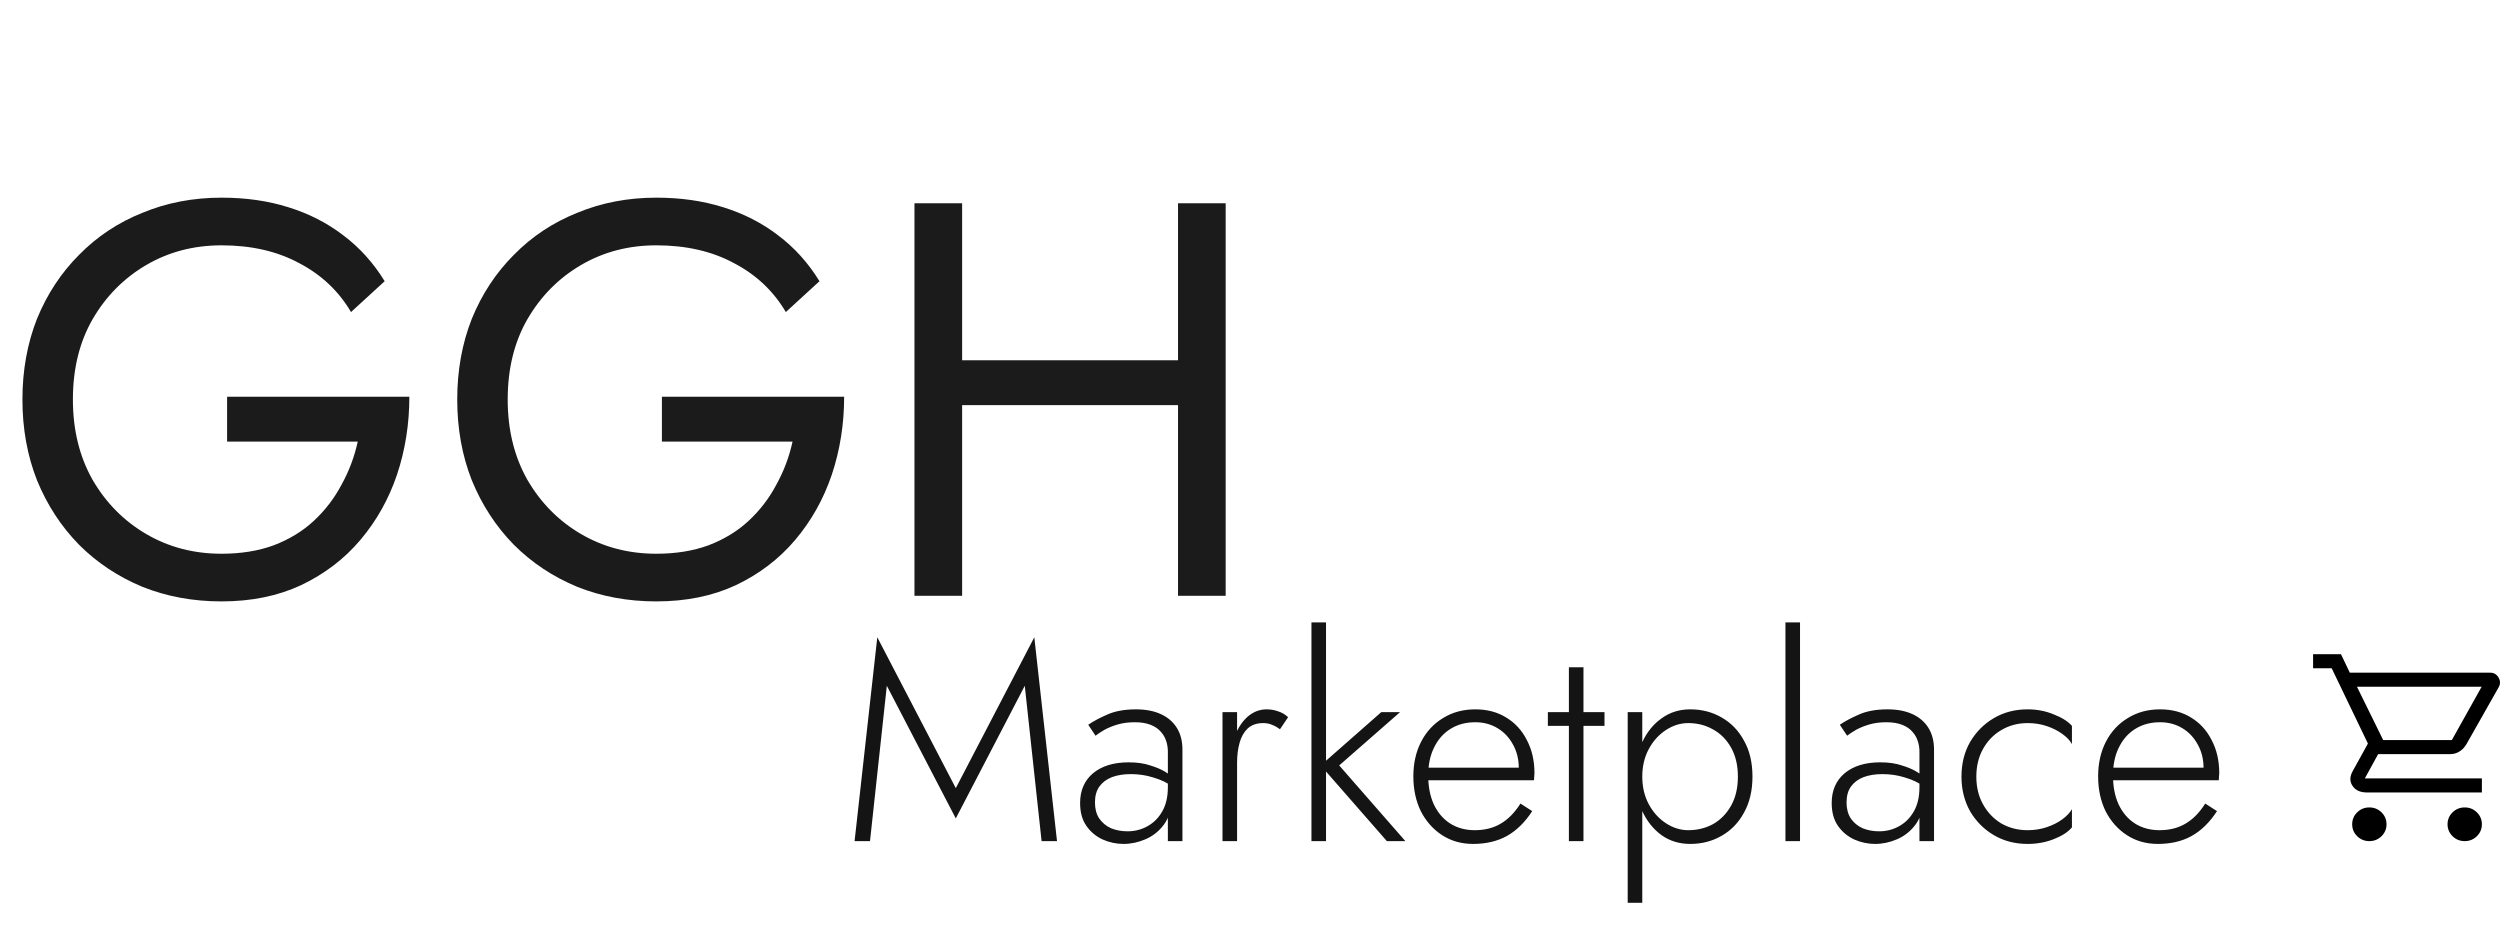
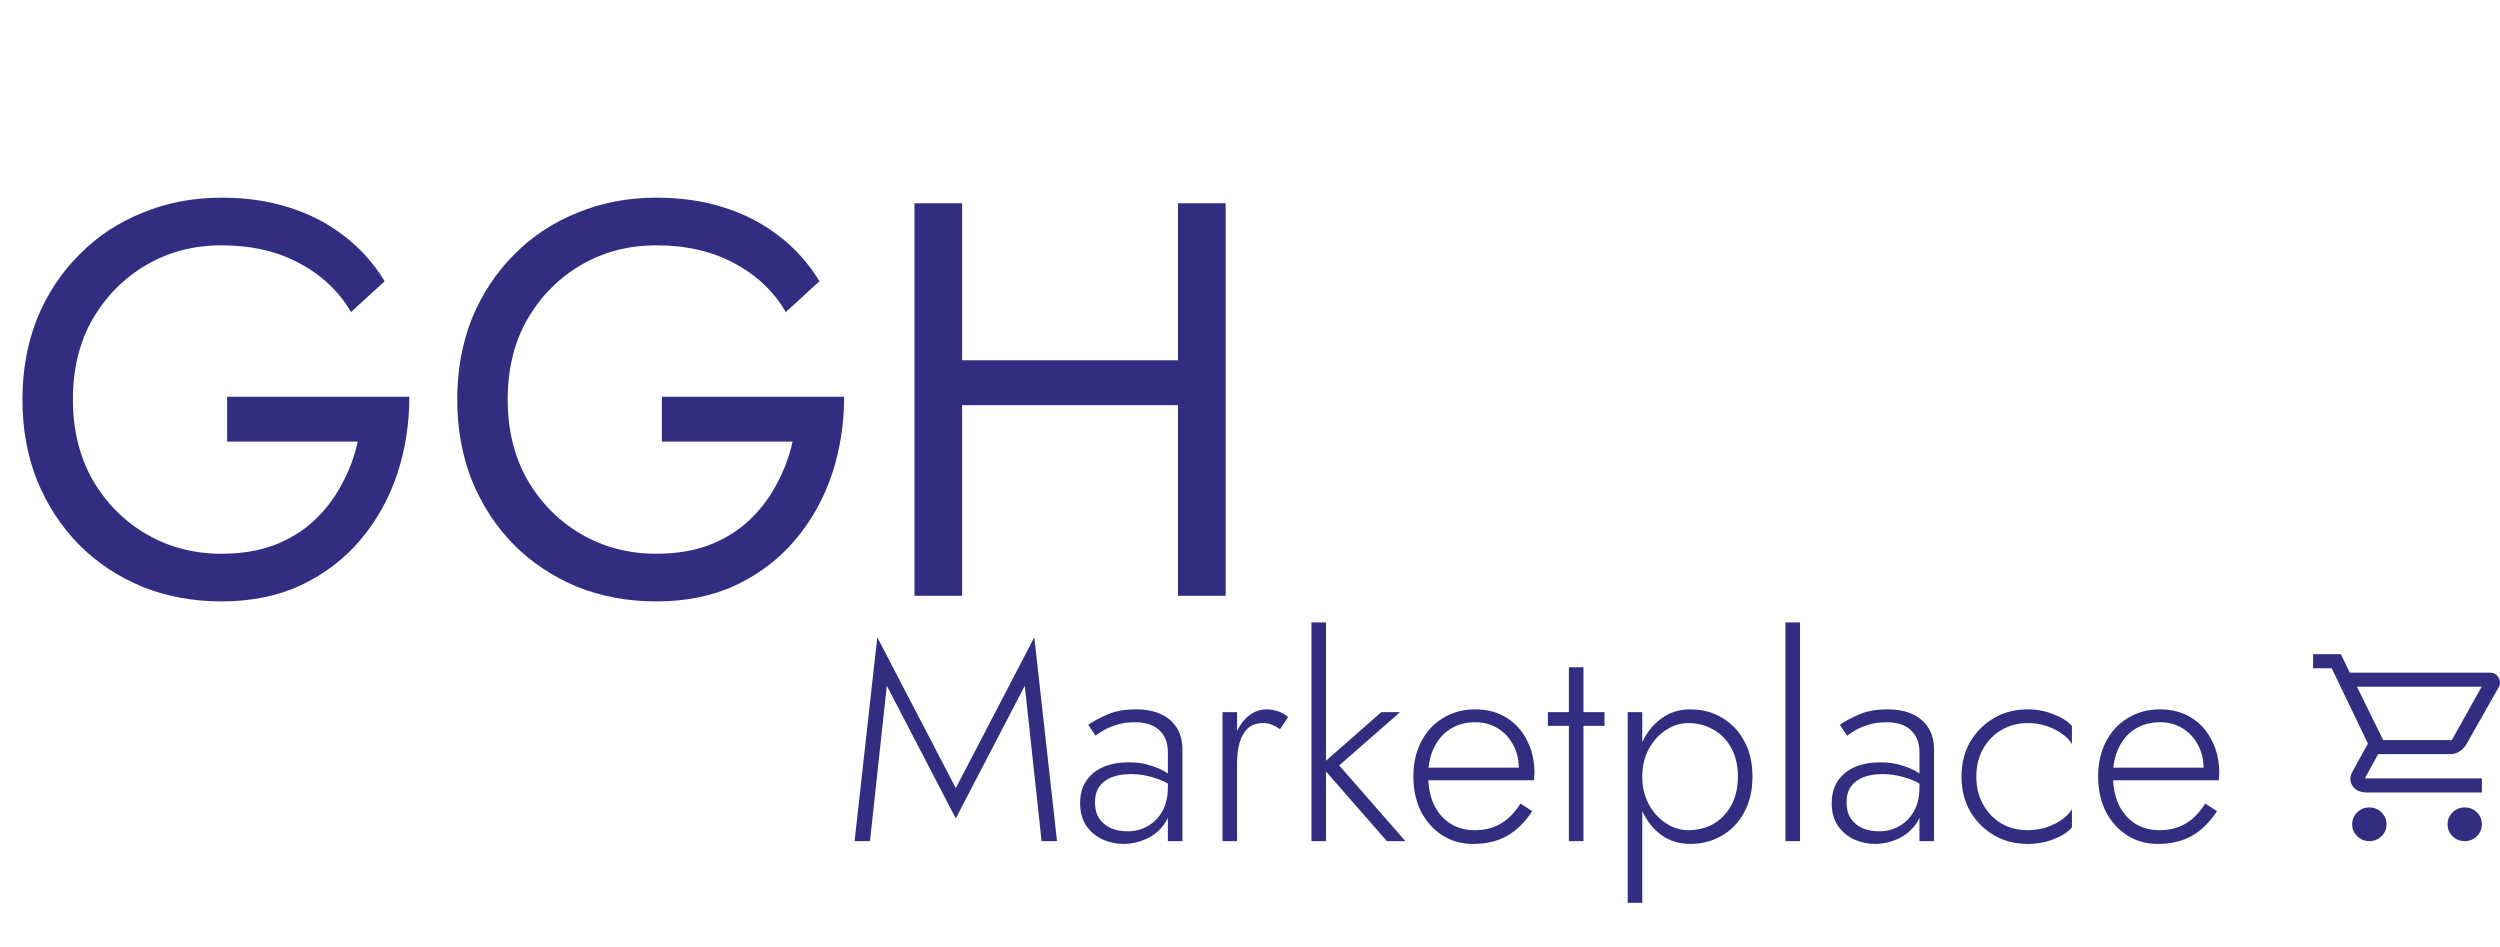
<svg xmlns="http://www.w3.org/2000/svg" width="214" height="81" viewBox="0 0 214 81" fill="none">
-   <path d="M19.44 37.8H30.624C30.336 39.112 29.872 40.344 29.232 41.496C28.624 42.648 27.84 43.672 26.88 44.568C25.92 45.464 24.768 46.168 23.424 46.68C22.112 47.16 20.624 47.4 18.96 47.4C16.592 47.4 14.448 46.84 12.528 45.72C10.608 44.6 9.072 43.048 7.92 41.064C6.8 39.08 6.24 36.792 6.24 34.2C6.24 31.576 6.8 29.288 7.92 27.336C9.072 25.352 10.608 23.8 12.528 22.68C14.448 21.56 16.592 21 18.96 21C21.52 21 23.744 21.512 25.632 22.536C27.52 23.528 28.992 24.92 30.048 26.712L32.928 24.072C31.968 22.504 30.784 21.192 29.376 20.136C28 19.08 26.432 18.28 24.672 17.736C22.944 17.192 21.04 16.92 18.96 16.92C16.528 16.92 14.272 17.352 12.192 18.216C10.112 19.048 8.304 20.248 6.768 21.816C5.232 23.352 4.032 25.176 3.168 27.288C2.336 29.4 1.92 31.704 1.92 34.2C1.92 36.696 2.336 39 3.168 41.112C4.032 43.224 5.232 45.064 6.768 46.632C8.304 48.168 10.112 49.368 12.192 50.232C14.272 51.064 16.528 51.48 18.96 51.48C21.52 51.48 23.792 51.016 25.776 50.088C27.792 49.128 29.488 47.832 30.864 46.2C32.24 44.568 33.28 42.712 33.984 40.632C34.688 38.52 35.04 36.296 35.04 33.96H19.44V37.8ZM56.659 37.8H67.843C67.555 39.112 67.091 40.344 66.451 41.496C65.843 42.648 65.059 43.672 64.099 44.568C63.139 45.464 61.987 46.168 60.643 46.68C59.331 47.16 57.843 47.4 56.179 47.4C53.811 47.4 51.667 46.84 49.747 45.72C47.827 44.6 46.291 43.048 45.139 41.064C44.019 39.08 43.459 36.792 43.459 34.2C43.459 31.576 44.019 29.288 45.139 27.336C46.291 25.352 47.827 23.8 49.747 22.68C51.667 21.56 53.811 21 56.179 21C58.739 21 60.963 21.512 62.851 22.536C64.739 23.528 66.211 24.92 67.267 26.712L70.147 24.072C69.187 22.504 68.003 21.192 66.595 20.136C65.219 19.08 63.651 18.28 61.891 17.736C60.163 17.192 58.259 16.92 56.179 16.92C53.747 16.92 51.491 17.352 49.411 18.216C47.331 19.048 45.523 20.248 43.987 21.816C42.451 23.352 41.251 25.176 40.387 27.288C39.555 29.4 39.139 31.704 39.139 34.2C39.139 36.696 39.555 39 40.387 41.112C41.251 43.224 42.451 45.064 43.987 46.632C45.523 48.168 47.331 49.368 49.411 50.232C51.491 51.064 53.747 51.48 56.179 51.48C58.739 51.48 61.011 51.016 62.995 50.088C65.011 49.128 66.707 47.832 68.083 46.2C69.459 44.568 70.499 42.712 71.203 40.632C71.907 38.52 72.259 36.296 72.259 33.96H56.659V37.8ZM80.534 34.68H103.574V30.84H80.534V34.68ZM100.838 17.4V51H104.918V17.4H100.838ZM78.278 17.4V51H82.358V17.4H78.278Z" fill="#1B1B1B" />
-   <path d="M75.912 58.704L81.816 70.056L87.72 58.704L89.16 72H90.48L88.536 54.552L81.816 67.464L75.096 54.552L73.152 72H74.472L75.912 58.704ZM93.729 68.688C93.729 68.128 93.857 67.672 94.113 67.32C94.369 66.968 94.721 66.704 95.169 66.528C95.633 66.352 96.177 66.264 96.801 66.264C97.473 66.264 98.113 66.36 98.721 66.552C99.345 66.728 99.929 67.008 100.473 67.392V66.6C100.329 66.456 100.089 66.28 99.753 66.072C99.417 65.864 98.985 65.68 98.457 65.52C97.945 65.344 97.329 65.256 96.609 65.256C95.329 65.256 94.313 65.568 93.561 66.192C92.825 66.816 92.457 67.664 92.457 68.736C92.457 69.52 92.633 70.168 92.985 70.68C93.337 71.192 93.801 71.584 94.377 71.856C94.953 72.112 95.553 72.24 96.177 72.24C96.817 72.24 97.449 72.104 98.073 71.832C98.697 71.56 99.217 71.144 99.633 70.584C100.049 70.024 100.257 69.312 100.257 68.448L99.969 67.392C99.969 68.208 99.809 68.896 99.489 69.456C99.169 70.016 98.745 70.44 98.217 70.728C97.705 71.016 97.137 71.16 96.513 71.16C96.001 71.16 95.529 71.072 95.097 70.896C94.681 70.704 94.345 70.424 94.089 70.056C93.849 69.688 93.729 69.232 93.729 68.688ZM93.777 62.976C93.985 62.816 94.241 62.648 94.545 62.472C94.865 62.296 95.241 62.144 95.673 62.016C96.105 61.888 96.593 61.824 97.137 61.824C97.665 61.824 98.113 61.896 98.481 62.04C98.849 62.184 99.137 62.376 99.345 62.616C99.569 62.856 99.729 63.128 99.825 63.432C99.921 63.72 99.969 64.024 99.969 64.344V72H101.217V64.176C101.217 63.44 101.057 62.816 100.737 62.304C100.417 61.792 99.961 61.4 99.369 61.128C98.777 60.856 98.065 60.72 97.233 60.72C96.257 60.72 95.433 60.872 94.761 61.176C94.105 61.464 93.569 61.752 93.153 62.04L93.777 62.976ZM105.894 60.96H104.646V72H105.894V60.96ZM109.566 62.424L110.262 61.392C110.006 61.152 109.718 60.984 109.398 60.888C109.094 60.776 108.766 60.72 108.414 60.72C107.838 60.72 107.31 60.92 106.83 61.32C106.366 61.72 105.998 62.264 105.726 62.952C105.454 63.624 105.318 64.4 105.318 65.28H105.894C105.894 64.656 105.966 64.088 106.11 63.576C106.254 63.064 106.486 62.656 106.806 62.352C107.142 62.048 107.582 61.896 108.126 61.896C108.414 61.896 108.662 61.944 108.87 62.04C109.094 62.12 109.326 62.248 109.566 62.424ZM112.26 53.28V72H113.508V53.28H112.26ZM118.236 60.96L113.052 65.52L118.716 72H120.3L114.636 65.52L119.844 60.96H118.236ZM126.095 72.24C127.199 72.24 128.159 72.016 128.975 71.568C129.807 71.104 130.535 70.392 131.159 69.432L130.151 68.784C129.655 69.568 129.087 70.144 128.447 70.512C127.823 70.88 127.087 71.064 126.239 71.064C125.439 71.064 124.735 70.872 124.127 70.488C123.535 70.104 123.071 69.56 122.735 68.856C122.415 68.152 122.255 67.328 122.255 66.384C122.255 65.456 122.423 64.656 122.759 63.984C123.095 63.296 123.559 62.768 124.151 62.4C124.759 62.016 125.471 61.824 126.287 61.824C126.991 61.824 127.623 61.992 128.183 62.328C128.743 62.664 129.183 63.128 129.503 63.72C129.839 64.312 130.007 64.984 130.007 65.736C130.007 65.864 129.983 66 129.935 66.144C129.903 66.272 129.871 66.376 129.839 66.456L130.367 65.712H121.775V66.792H131.303C131.319 66.712 131.327 66.616 131.327 66.504C131.343 66.392 131.351 66.288 131.351 66.192C131.351 65.12 131.135 64.176 130.703 63.36C130.287 62.528 129.695 61.88 128.927 61.416C128.175 60.952 127.295 60.72 126.287 60.72C125.247 60.72 124.327 60.968 123.527 61.464C122.727 61.944 122.103 62.616 121.655 63.48C121.207 64.344 120.983 65.336 120.983 66.456C120.983 67.576 121.199 68.576 121.631 69.456C122.079 70.32 122.687 71 123.455 71.496C124.223 71.992 125.103 72.24 126.095 72.24ZM132.497 60.96V62.136H137.345V60.96H132.497ZM134.297 57.12V72H135.545V57.12H134.297ZM140.579 77.28V60.96H139.331V77.28H140.579ZM150.011 66.48C150.011 65.28 149.771 64.256 149.291 63.408C148.827 62.544 148.187 61.88 147.371 61.416C146.571 60.952 145.675 60.72 144.683 60.72C143.755 60.72 142.939 60.976 142.235 61.488C141.531 61.984 140.979 62.664 140.579 63.528C140.195 64.392 140.003 65.376 140.003 66.48C140.003 67.568 140.195 68.552 140.579 69.432C140.979 70.296 141.531 70.984 142.235 71.496C142.939 71.992 143.755 72.24 144.683 72.24C145.675 72.24 146.571 72.008 147.371 71.544C148.187 71.08 148.827 70.416 149.291 69.552C149.771 68.688 150.011 67.664 150.011 66.48ZM148.763 66.48C148.763 67.44 148.571 68.264 148.187 68.952C147.803 69.64 147.291 70.168 146.651 70.536C146.011 70.888 145.299 71.064 144.515 71.064C143.843 71.064 143.203 70.864 142.595 70.464C141.987 70.064 141.499 69.52 141.131 68.832C140.763 68.144 140.579 67.36 140.579 66.48C140.579 65.6 140.763 64.816 141.131 64.128C141.499 63.44 141.987 62.896 142.595 62.496C143.203 62.096 143.843 61.896 144.515 61.896C145.299 61.896 146.011 62.08 146.651 62.448C147.291 62.8 147.803 63.32 148.187 64.008C148.571 64.696 148.763 65.52 148.763 66.48ZM152.834 53.28V72H154.082V53.28H152.834ZM158.065 68.688C158.065 68.128 158.193 67.672 158.449 67.32C158.705 66.968 159.057 66.704 159.505 66.528C159.969 66.352 160.513 66.264 161.137 66.264C161.809 66.264 162.449 66.36 163.057 66.552C163.681 66.728 164.265 67.008 164.809 67.392V66.6C164.665 66.456 164.425 66.28 164.089 66.072C163.753 65.864 163.321 65.68 162.793 65.52C162.281 65.344 161.665 65.256 160.945 65.256C159.665 65.256 158.649 65.568 157.897 66.192C157.161 66.816 156.793 67.664 156.793 68.736C156.793 69.52 156.969 70.168 157.321 70.68C157.673 71.192 158.137 71.584 158.713 71.856C159.289 72.112 159.889 72.24 160.513 72.24C161.153 72.24 161.785 72.104 162.409 71.832C163.033 71.56 163.553 71.144 163.969 70.584C164.385 70.024 164.593 69.312 164.593 68.448L164.305 67.392C164.305 68.208 164.145 68.896 163.825 69.456C163.505 70.016 163.081 70.44 162.553 70.728C162.041 71.016 161.473 71.16 160.849 71.16C160.337 71.16 159.865 71.072 159.433 70.896C159.017 70.704 158.681 70.424 158.425 70.056C158.185 69.688 158.065 69.232 158.065 68.688ZM158.113 62.976C158.321 62.816 158.577 62.648 158.881 62.472C159.201 62.296 159.577 62.144 160.009 62.016C160.441 61.888 160.929 61.824 161.473 61.824C162.001 61.824 162.449 61.896 162.817 62.04C163.185 62.184 163.473 62.376 163.681 62.616C163.905 62.856 164.065 63.128 164.161 63.432C164.257 63.72 164.305 64.024 164.305 64.344V72H165.553V64.176C165.553 63.44 165.393 62.816 165.073 62.304C164.753 61.792 164.297 61.4 163.705 61.128C163.113 60.856 162.401 60.72 161.569 60.72C160.593 60.72 159.769 60.872 159.097 61.176C158.441 61.464 157.905 61.752 157.489 62.04L158.113 62.976ZM169.174 66.48C169.174 65.584 169.366 64.792 169.75 64.104C170.134 63.416 170.654 62.88 171.31 62.496C171.982 62.096 172.734 61.896 173.566 61.896C174.158 61.896 174.71 61.984 175.222 62.16C175.734 62.336 176.174 62.56 176.542 62.832C176.926 63.104 177.198 63.392 177.358 63.696V62.136C177.022 61.752 176.502 61.424 175.798 61.152C175.11 60.864 174.366 60.72 173.566 60.72C172.494 60.72 171.534 60.968 170.686 61.464C169.838 61.96 169.158 62.64 168.646 63.504C168.15 64.368 167.902 65.36 167.902 66.48C167.902 67.584 168.15 68.576 168.646 69.456C169.158 70.32 169.838 71 170.686 71.496C171.534 71.992 172.494 72.24 173.566 72.24C174.366 72.24 175.11 72.104 175.798 71.832C176.502 71.56 177.022 71.224 177.358 70.824V69.264C177.198 69.552 176.926 69.84 176.542 70.128C176.174 70.4 175.734 70.624 175.222 70.8C174.71 70.976 174.158 71.064 173.566 71.064C172.734 71.064 171.982 70.872 171.31 70.488C170.654 70.088 170.134 69.544 169.75 68.856C169.366 68.168 169.174 67.376 169.174 66.48ZM184.712 72.24C185.816 72.24 186.776 72.016 187.592 71.568C188.424 71.104 189.152 70.392 189.776 69.432L188.768 68.784C188.272 69.568 187.704 70.144 187.064 70.512C186.44 70.88 185.704 71.064 184.856 71.064C184.056 71.064 183.352 70.872 182.744 70.488C182.152 70.104 181.688 69.56 181.352 68.856C181.032 68.152 180.872 67.328 180.872 66.384C180.872 65.456 181.04 64.656 181.376 63.984C181.712 63.296 182.176 62.768 182.768 62.4C183.376 62.016 184.088 61.824 184.904 61.824C185.608 61.824 186.24 61.992 186.8 62.328C187.36 62.664 187.8 63.128 188.12 63.72C188.456 64.312 188.624 64.984 188.624 65.736C188.624 65.864 188.6 66 188.552 66.144C188.52 66.272 188.488 66.376 188.456 66.456L188.984 65.712H180.392V66.792H189.92C189.936 66.712 189.944 66.616 189.944 66.504C189.96 66.392 189.968 66.288 189.968 66.192C189.968 65.12 189.752 64.176 189.32 63.36C188.904 62.528 188.312 61.88 187.544 61.416C186.792 60.952 185.912 60.72 184.904 60.72C183.864 60.72 182.944 60.968 182.144 61.464C181.344 61.944 180.72 62.616 180.272 63.48C179.824 64.344 179.6 65.336 179.6 66.456C179.6 67.576 179.816 68.576 180.248 69.456C180.696 70.32 181.304 71 182.072 71.496C182.84 71.992 183.72 72.24 184.712 72.24Z" fill="#141414" />
-   <path d="M202.816 72C202.408 72 202.061 71.86 201.776 71.579C201.49 71.299 201.347 70.959 201.347 70.558C201.347 70.158 201.49 69.817 201.776 69.537C202.061 69.257 202.408 69.116 202.816 69.116C203.224 69.116 203.571 69.257 203.857 69.537C204.143 69.817 204.286 70.158 204.286 70.558C204.286 70.959 204.143 71.299 203.857 71.579C203.571 71.86 203.224 72 202.816 72V72ZM210.98 72C210.571 72 210.224 71.86 209.939 71.579C209.653 71.299 209.51 70.959 209.51 70.558C209.51 70.158 209.653 69.817 209.939 69.537C210.224 69.257 210.571 69.116 210.98 69.116C211.388 69.116 211.735 69.257 212.02 69.537C212.306 69.817 212.449 70.158 212.449 70.558C212.449 70.959 212.306 71.299 212.02 71.579C211.735 71.86 211.388 72 210.98 72ZM201.755 58.783L204 63.349H209.878L212.429 58.783H201.755ZM201.143 57.582H213.163C213.476 57.582 213.714 57.722 213.878 58.002C214.041 58.283 214.041 58.563 213.878 58.844L211.122 63.71C210.973 63.963 210.779 64.167 210.541 64.32C210.303 64.474 210.041 64.551 209.755 64.551H203.571L202.429 66.633H212.449V67.835H202.612C202.041 67.835 201.629 67.648 201.378 67.274C201.126 66.9 201.129 66.48 201.388 66.013L202.694 63.65L199.592 57.202H198V56H200.388L201.143 57.582ZM204 63.349H209.878H204Z" fill="black" />
+   <path d="M19.44 37.8H30.624C30.336 39.112 29.872 40.344 29.232 41.496C28.624 42.648 27.84 43.672 26.88 44.568C25.92 45.464 24.768 46.168 23.424 46.68C22.112 47.16 20.624 47.4 18.96 47.4C16.592 47.4 14.448 46.84 12.528 45.72C10.608 44.6 9.072 43.048 7.92 41.064C6.8 39.08 6.24 36.792 6.24 34.2C6.24 31.576 6.8 29.288 7.92 27.336C9.072 25.352 10.608 23.8 12.528 22.68C14.448 21.56 16.592 21 18.96 21C21.52 21 23.744 21.512 25.632 22.536C27.52 23.528 28.992 24.92 30.048 26.712L32.928 24.072C31.968 22.504 30.784 21.192 29.376 20.136C28 19.08 26.432 18.28 24.672 17.736C22.944 17.192 21.04 16.92 18.96 16.92C16.528 16.92 14.272 17.352 12.192 18.216C10.112 19.048 8.304 20.248 6.768 21.816C5.232 23.352 4.032 25.176 3.168 27.288C2.336 29.4 1.92 31.704 1.92 34.2C1.92 36.696 2.336 39 3.168 41.112C4.032 43.224 5.232 45.064 6.768 46.632C8.304 48.168 10.112 49.368 12.192 50.232C14.272 51.064 16.528 51.48 18.96 51.48C21.52 51.48 23.792 51.016 25.776 50.088C27.792 49.128 29.488 47.832 30.864 46.2C32.24 44.568 33.28 42.712 33.984 40.632C34.688 38.52 35.04 36.296 35.04 33.96H19.44V37.8ZM56.659 37.8H67.843C67.555 39.112 67.091 40.344 66.451 41.496C65.843 42.648 65.059 43.672 64.099 44.568C63.139 45.464 61.987 46.168 60.643 46.68C59.331 47.16 57.843 47.4 56.179 47.4C53.811 47.4 51.667 46.84 49.747 45.72C47.827 44.6 46.291 43.048 45.139 41.064C44.019 39.08 43.459 36.792 43.459 34.2C43.459 31.576 44.019 29.288 45.139 27.336C46.291 25.352 47.827 23.8 49.747 22.68C51.667 21.56 53.811 21 56.179 21C58.739 21 60.963 21.512 62.851 22.536C64.739 23.528 66.211 24.92 67.267 26.712L70.147 24.072C69.187 22.504 68.003 21.192 66.595 20.136C65.219 19.08 63.651 18.28 61.891 17.736C60.163 17.192 58.259 16.92 56.179 16.92C53.747 16.92 51.491 17.352 49.411 18.216C47.331 19.048 45.523 20.248 43.987 21.816C42.451 23.352 41.251 25.176 40.387 27.288C39.555 29.4 39.139 31.704 39.139 34.2C39.139 36.696 39.555 39 40.387 41.112C41.251 43.224 42.451 45.064 43.987 46.632C45.523 48.168 47.331 49.368 49.411 50.232C51.491 51.064 53.747 51.48 56.179 51.48C58.739 51.48 61.011 51.016 62.995 50.088C65.011 49.128 66.707 47.832 68.083 46.2C69.459 44.568 70.499 42.712 71.203 40.632C71.907 38.52 72.259 36.296 72.259 33.96H56.659V37.8ZM80.534 34.68H103.574V30.84H80.534V34.68ZM100.838 17.4V51H104.918V17.4H100.838ZM78.278 17.4V51H82.358V17.4H78.278Z" fill="#312e81" />
+   <path d="M75.912 58.704L81.816 70.056L87.72 58.704L89.16 72H90.48L88.536 54.552L81.816 67.464L75.096 54.552L73.152 72H74.472L75.912 58.704ZM93.729 68.688C93.729 68.128 93.857 67.672 94.113 67.32C94.369 66.968 94.721 66.704 95.169 66.528C95.633 66.352 96.177 66.264 96.801 66.264C97.473 66.264 98.113 66.36 98.721 66.552C99.345 66.728 99.929 67.008 100.473 67.392V66.6C100.329 66.456 100.089 66.28 99.753 66.072C99.417 65.864 98.985 65.68 98.457 65.52C97.945 65.344 97.329 65.256 96.609 65.256C95.329 65.256 94.313 65.568 93.561 66.192C92.825 66.816 92.457 67.664 92.457 68.736C92.457 69.52 92.633 70.168 92.985 70.68C93.337 71.192 93.801 71.584 94.377 71.856C94.953 72.112 95.553 72.24 96.177 72.24C96.817 72.24 97.449 72.104 98.073 71.832C98.697 71.56 99.217 71.144 99.633 70.584C100.049 70.024 100.257 69.312 100.257 68.448L99.969 67.392C99.969 68.208 99.809 68.896 99.489 69.456C99.169 70.016 98.745 70.44 98.217 70.728C97.705 71.016 97.137 71.16 96.513 71.16C96.001 71.16 95.529 71.072 95.097 70.896C94.681 70.704 94.345 70.424 94.089 70.056C93.849 69.688 93.729 69.232 93.729 68.688ZM93.777 62.976C93.985 62.816 94.241 62.648 94.545 62.472C94.865 62.296 95.241 62.144 95.673 62.016C96.105 61.888 96.593 61.824 97.137 61.824C97.665 61.824 98.113 61.896 98.481 62.04C98.849 62.184 99.137 62.376 99.345 62.616C99.569 62.856 99.729 63.128 99.825 63.432C99.921 63.72 99.969 64.024 99.969 64.344V72H101.217V64.176C101.217 63.44 101.057 62.816 100.737 62.304C100.417 61.792 99.961 61.4 99.369 61.128C98.777 60.856 98.065 60.72 97.233 60.72C96.257 60.72 95.433 60.872 94.761 61.176C94.105 61.464 93.569 61.752 93.153 62.04L93.777 62.976ZM105.894 60.96H104.646V72H105.894V60.96ZM109.566 62.424L110.262 61.392C110.006 61.152 109.718 60.984 109.398 60.888C109.094 60.776 108.766 60.72 108.414 60.72C107.838 60.72 107.31 60.92 106.83 61.32C106.366 61.72 105.998 62.264 105.726 62.952C105.454 63.624 105.318 64.4 105.318 65.28H105.894C105.894 64.656 105.966 64.088 106.11 63.576C106.254 63.064 106.486 62.656 106.806 62.352C107.142 62.048 107.582 61.896 108.126 61.896C108.414 61.896 108.662 61.944 108.87 62.04C109.094 62.12 109.326 62.248 109.566 62.424ZM112.26 53.28V72H113.508V53.28H112.26ZM118.236 60.96L113.052 65.52L118.716 72H120.3L114.636 65.52L119.844 60.96H118.236ZM126.095 72.24C127.199 72.24 128.159 72.016 128.975 71.568C129.807 71.104 130.535 70.392 131.159 69.432L130.151 68.784C129.655 69.568 129.087 70.144 128.447 70.512C127.823 70.88 127.087 71.064 126.239 71.064C125.439 71.064 124.735 70.872 124.127 70.488C123.535 70.104 123.071 69.56 122.735 68.856C122.415 68.152 122.255 67.328 122.255 66.384C122.255 65.456 122.423 64.656 122.759 63.984C123.095 63.296 123.559 62.768 124.151 62.4C124.759 62.016 125.471 61.824 126.287 61.824C126.991 61.824 127.623 61.992 128.183 62.328C128.743 62.664 129.183 63.128 129.503 63.72C129.839 64.312 130.007 64.984 130.007 65.736C130.007 65.864 129.983 66 129.935 66.144C129.903 66.272 129.871 66.376 129.839 66.456L130.367 65.712H121.775V66.792H131.303C131.319 66.712 131.327 66.616 131.327 66.504C131.343 66.392 131.351 66.288 131.351 66.192C131.351 65.12 131.135 64.176 130.703 63.36C130.287 62.528 129.695 61.88 128.927 61.416C128.175 60.952 127.295 60.72 126.287 60.72C125.247 60.72 124.327 60.968 123.527 61.464C122.727 61.944 122.103 62.616 121.655 63.48C121.207 64.344 120.983 65.336 120.983 66.456C120.983 67.576 121.199 68.576 121.631 69.456C122.079 70.32 122.687 71 123.455 71.496C124.223 71.992 125.103 72.24 126.095 72.24ZM132.497 60.96V62.136H137.345V60.96H132.497ZM134.297 57.12V72H135.545V57.12H134.297ZM140.579 77.28V60.96H139.331V77.28H140.579ZM150.011 66.48C150.011 65.28 149.771 64.256 149.291 63.408C148.827 62.544 148.187 61.88 147.371 61.416C146.571 60.952 145.675 60.72 144.683 60.72C143.755 60.72 142.939 60.976 142.235 61.488C141.531 61.984 140.979 62.664 140.579 63.528C140.195 64.392 140.003 65.376 140.003 66.48C140.003 67.568 140.195 68.552 140.579 69.432C140.979 70.296 141.531 70.984 142.235 71.496C142.939 71.992 143.755 72.24 144.683 72.24C145.675 72.24 146.571 72.008 147.371 71.544C148.187 71.08 148.827 70.416 149.291 69.552C149.771 68.688 150.011 67.664 150.011 66.48ZM148.763 66.48C148.763 67.44 148.571 68.264 148.187 68.952C147.803 69.64 147.291 70.168 146.651 70.536C146.011 70.888 145.299 71.064 144.515 71.064C143.843 71.064 143.203 70.864 142.595 70.464C141.987 70.064 141.499 69.52 141.131 68.832C140.763 68.144 140.579 67.36 140.579 66.48C140.579 65.6 140.763 64.816 141.131 64.128C141.499 63.44 141.987 62.896 142.595 62.496C143.203 62.096 143.843 61.896 144.515 61.896C145.299 61.896 146.011 62.08 146.651 62.448C147.291 62.8 147.803 63.32 148.187 64.008C148.571 64.696 148.763 65.52 148.763 66.48ZM152.834 53.28V72H154.082V53.28H152.834ZM158.065 68.688C158.065 68.128 158.193 67.672 158.449 67.32C158.705 66.968 159.057 66.704 159.505 66.528C159.969 66.352 160.513 66.264 161.137 66.264C161.809 66.264 162.449 66.36 163.057 66.552C163.681 66.728 164.265 67.008 164.809 67.392V66.6C164.665 66.456 164.425 66.28 164.089 66.072C163.753 65.864 163.321 65.68 162.793 65.52C162.281 65.344 161.665 65.256 160.945 65.256C159.665 65.256 158.649 65.568 157.897 66.192C157.161 66.816 156.793 67.664 156.793 68.736C156.793 69.52 156.969 70.168 157.321 70.68C157.673 71.192 158.137 71.584 158.713 71.856C159.289 72.112 159.889 72.24 160.513 72.24C161.153 72.24 161.785 72.104 162.409 71.832C163.033 71.56 163.553 71.144 163.969 70.584C164.385 70.024 164.593 69.312 164.593 68.448L164.305 67.392C164.305 68.208 164.145 68.896 163.825 69.456C163.505 70.016 163.081 70.44 162.553 70.728C162.041 71.016 161.473 71.16 160.849 71.16C160.337 71.16 159.865 71.072 159.433 70.896C159.017 70.704 158.681 70.424 158.425 70.056C158.185 69.688 158.065 69.232 158.065 68.688ZM158.113 62.976C158.321 62.816 158.577 62.648 158.881 62.472C159.201 62.296 159.577 62.144 160.009 62.016C160.441 61.888 160.929 61.824 161.473 61.824C162.001 61.824 162.449 61.896 162.817 62.04C163.185 62.184 163.473 62.376 163.681 62.616C163.905 62.856 164.065 63.128 164.161 63.432C164.257 63.72 164.305 64.024 164.305 64.344V72H165.553V64.176C165.553 63.44 165.393 62.816 165.073 62.304C164.753 61.792 164.297 61.4 163.705 61.128C163.113 60.856 162.401 60.72 161.569 60.72C160.593 60.72 159.769 60.872 159.097 61.176C158.441 61.464 157.905 61.752 157.489 62.04L158.113 62.976ZM169.174 66.48C169.174 65.584 169.366 64.792 169.75 64.104C170.134 63.416 170.654 62.88 171.31 62.496C171.982 62.096 172.734 61.896 173.566 61.896C174.158 61.896 174.71 61.984 175.222 62.16C175.734 62.336 176.174 62.56 176.542 62.832C176.926 63.104 177.198 63.392 177.358 63.696V62.136C177.022 61.752 176.502 61.424 175.798 61.152C175.11 60.864 174.366 60.72 173.566 60.72C172.494 60.72 171.534 60.968 170.686 61.464C169.838 61.96 169.158 62.64 168.646 63.504C168.15 64.368 167.902 65.36 167.902 66.48C167.902 67.584 168.15 68.576 168.646 69.456C169.158 70.32 169.838 71 170.686 71.496C171.534 71.992 172.494 72.24 173.566 72.24C174.366 72.24 175.11 72.104 175.798 71.832C176.502 71.56 177.022 71.224 177.358 70.824V69.264C177.198 69.552 176.926 69.84 176.542 70.128C176.174 70.4 175.734 70.624 175.222 70.8C174.71 70.976 174.158 71.064 173.566 71.064C172.734 71.064 171.982 70.872 171.31 70.488C170.654 70.088 170.134 69.544 169.75 68.856C169.366 68.168 169.174 67.376 169.174 66.48ZM184.712 72.24C185.816 72.24 186.776 72.016 187.592 71.568C188.424 71.104 189.152 70.392 189.776 69.432L188.768 68.784C188.272 69.568 187.704 70.144 187.064 70.512C186.44 70.88 185.704 71.064 184.856 71.064C184.056 71.064 183.352 70.872 182.744 70.488C182.152 70.104 181.688 69.56 181.352 68.856C181.032 68.152 180.872 67.328 180.872 66.384C180.872 65.456 181.04 64.656 181.376 63.984C181.712 63.296 182.176 62.768 182.768 62.4C183.376 62.016 184.088 61.824 184.904 61.824C185.608 61.824 186.24 61.992 186.8 62.328C187.36 62.664 187.8 63.128 188.12 63.72C188.456 64.312 188.624 64.984 188.624 65.736C188.624 65.864 188.6 66 188.552 66.144C188.52 66.272 188.488 66.376 188.456 66.456L188.984 65.712H180.392V66.792H189.92C189.936 66.712 189.944 66.616 189.944 66.504C189.96 66.392 189.968 66.288 189.968 66.192C189.968 65.12 189.752 64.176 189.32 63.36C188.904 62.528 188.312 61.88 187.544 61.416C186.792 60.952 185.912 60.72 184.904 60.72C183.864 60.72 182.944 60.968 182.144 61.464C181.344 61.944 180.72 62.616 180.272 63.48C179.824 64.344 179.6 65.336 179.6 66.456C179.6 67.576 179.816 68.576 180.248 69.456C180.696 70.32 181.304 71 182.072 71.496C182.84 71.992 183.72 72.24 184.712 72.24Z" fill="#312e81" />
+   <path d="M202.816 72C202.408 72 202.061 71.86 201.776 71.579C201.49 71.299 201.347 70.959 201.347 70.558C201.347 70.158 201.49 69.817 201.776 69.537C202.061 69.257 202.408 69.116 202.816 69.116C203.224 69.116 203.571 69.257 203.857 69.537C204.143 69.817 204.286 70.158 204.286 70.558C204.286 70.959 204.143 71.299 203.857 71.579C203.571 71.86 203.224 72 202.816 72V72ZM210.98 72C210.571 72 210.224 71.86 209.939 71.579C209.653 71.299 209.51 70.959 209.51 70.558C209.51 70.158 209.653 69.817 209.939 69.537C210.224 69.257 210.571 69.116 210.98 69.116C211.388 69.116 211.735 69.257 212.02 69.537C212.306 69.817 212.449 70.158 212.449 70.558C212.449 70.959 212.306 71.299 212.02 71.579C211.735 71.86 211.388 72 210.98 72ZM201.755 58.783L204 63.349H209.878L212.429 58.783H201.755ZM201.143 57.582H213.163C213.476 57.582 213.714 57.722 213.878 58.002C214.041 58.283 214.041 58.563 213.878 58.844L211.122 63.71C210.973 63.963 210.779 64.167 210.541 64.32C210.303 64.474 210.041 64.551 209.755 64.551H203.571L202.429 66.633H212.449V67.835H202.612C202.041 67.835 201.629 67.648 201.378 67.274C201.126 66.9 201.129 66.48 201.388 66.013L202.694 63.65L199.592 57.202H198V56H200.388L201.143 57.582ZM204 63.349H209.878H204Z" fill="#312e81" />
</svg>
